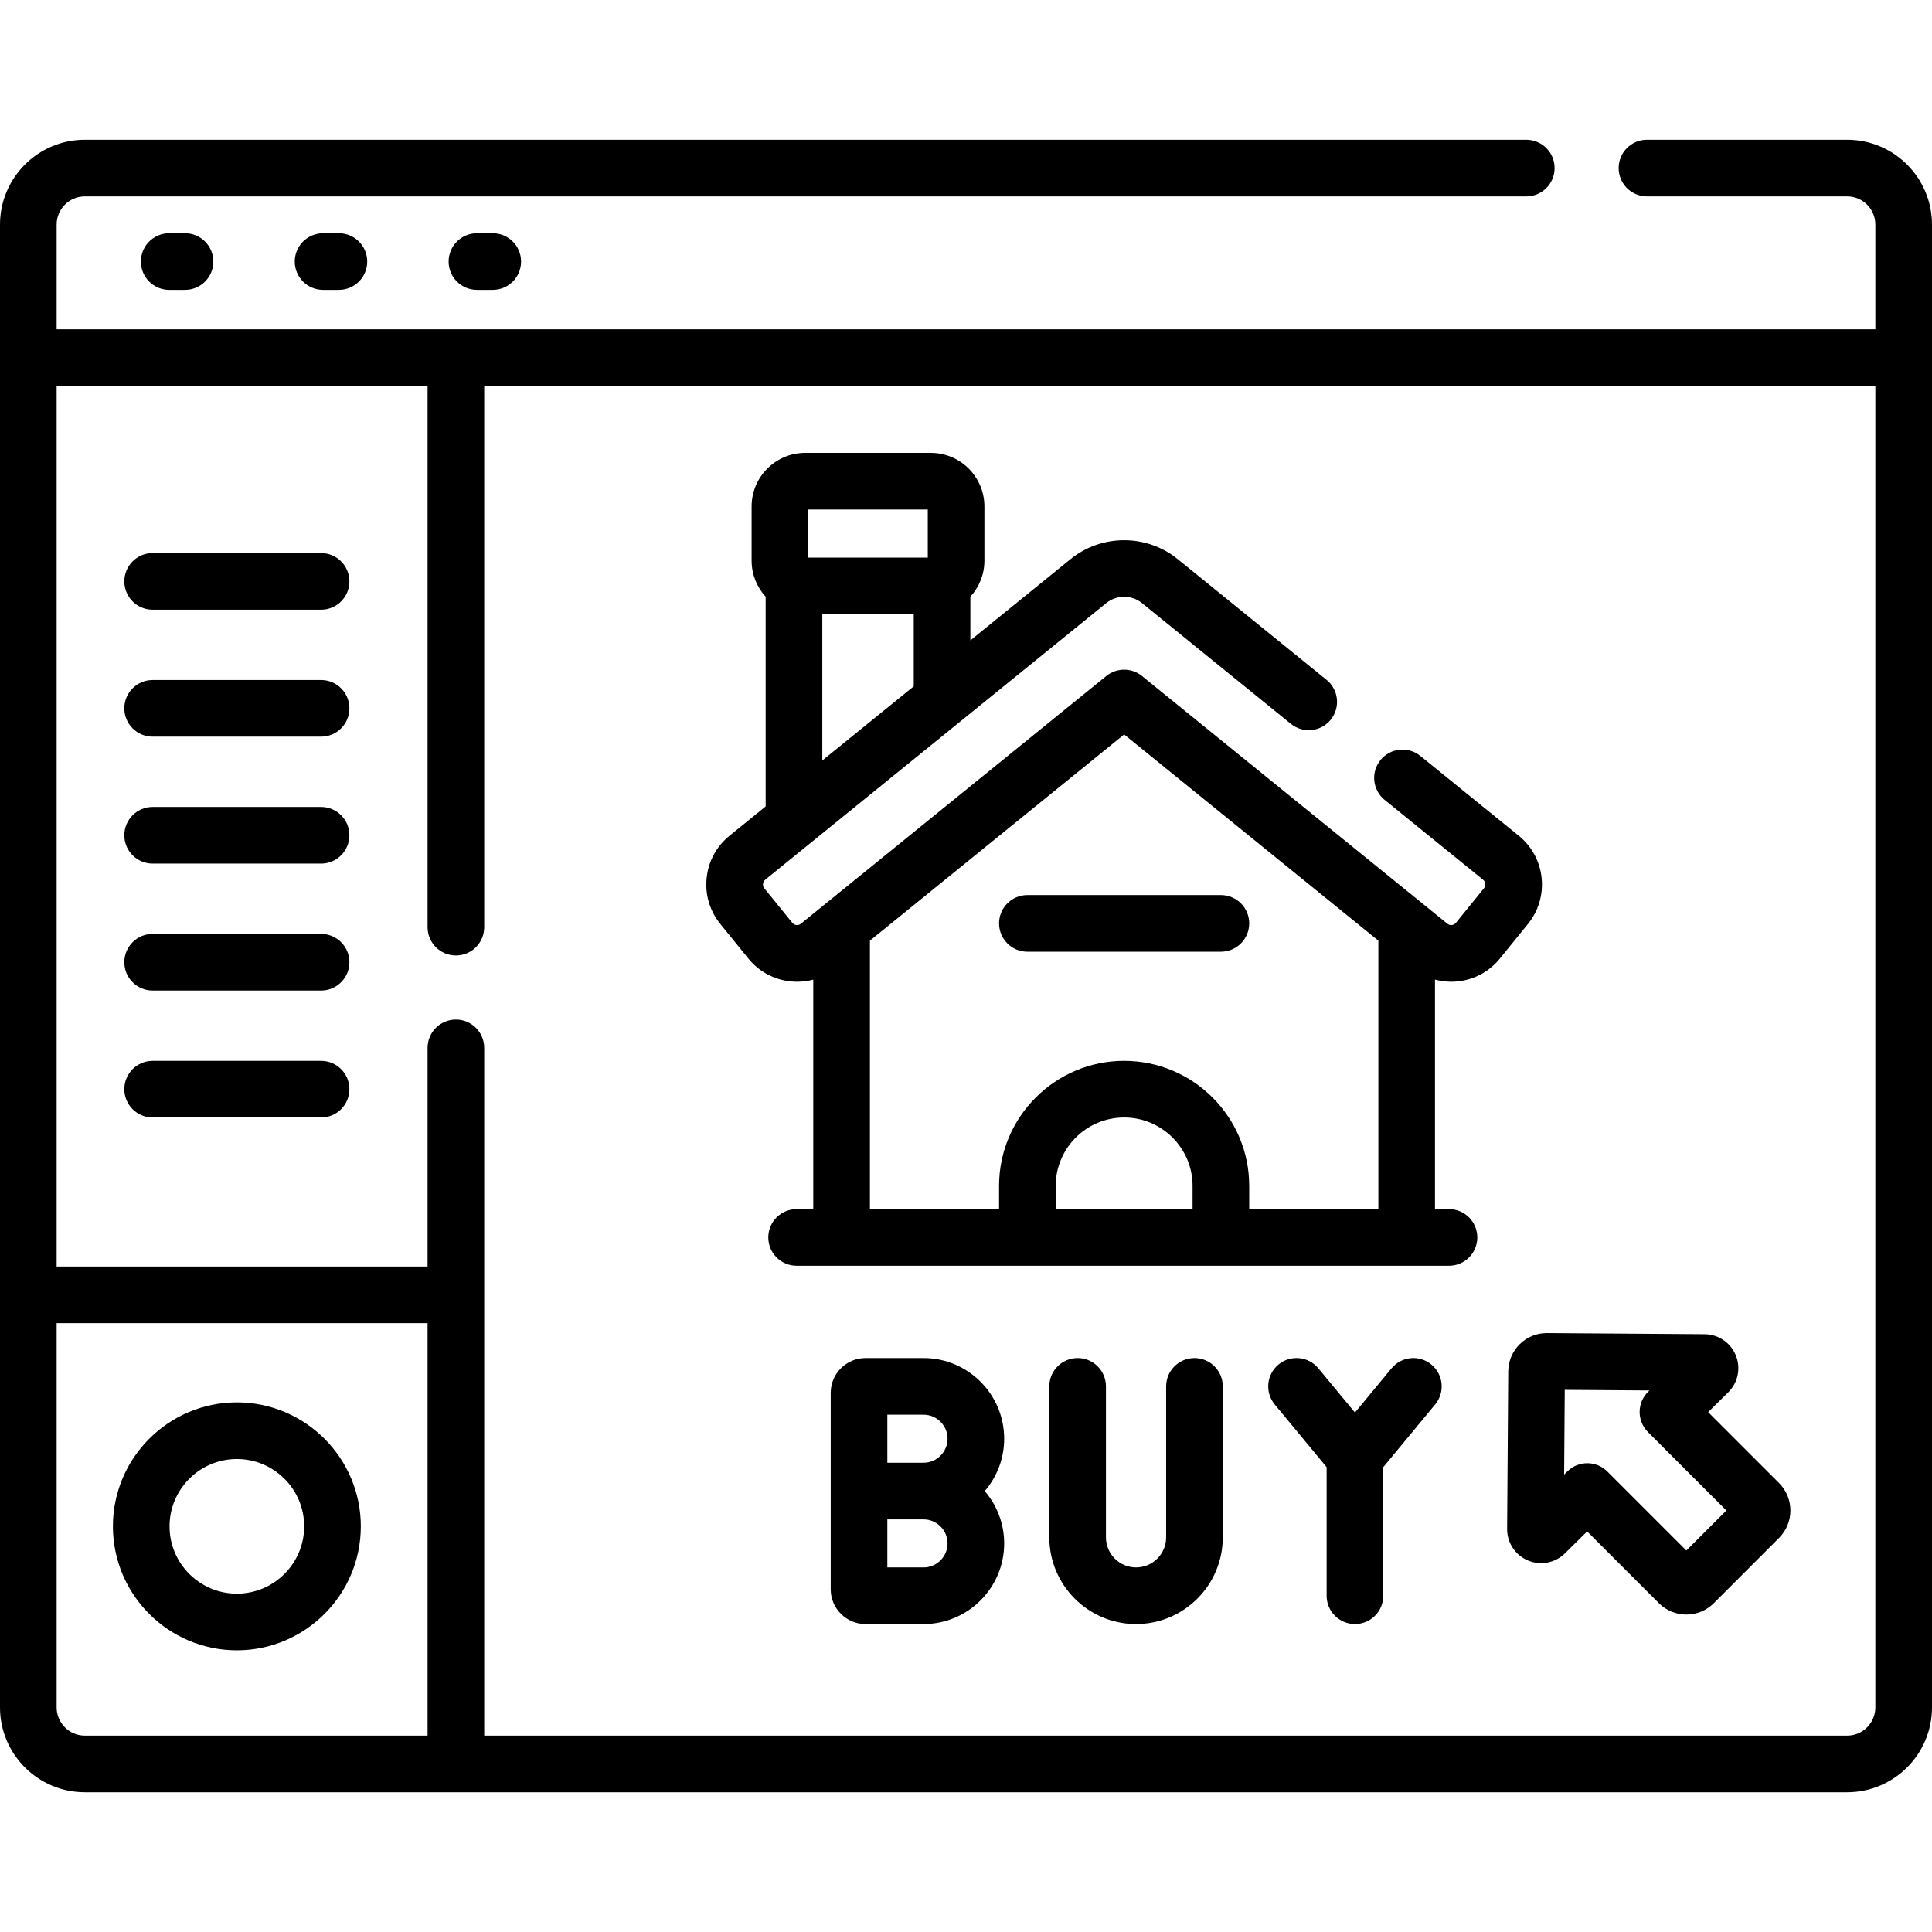
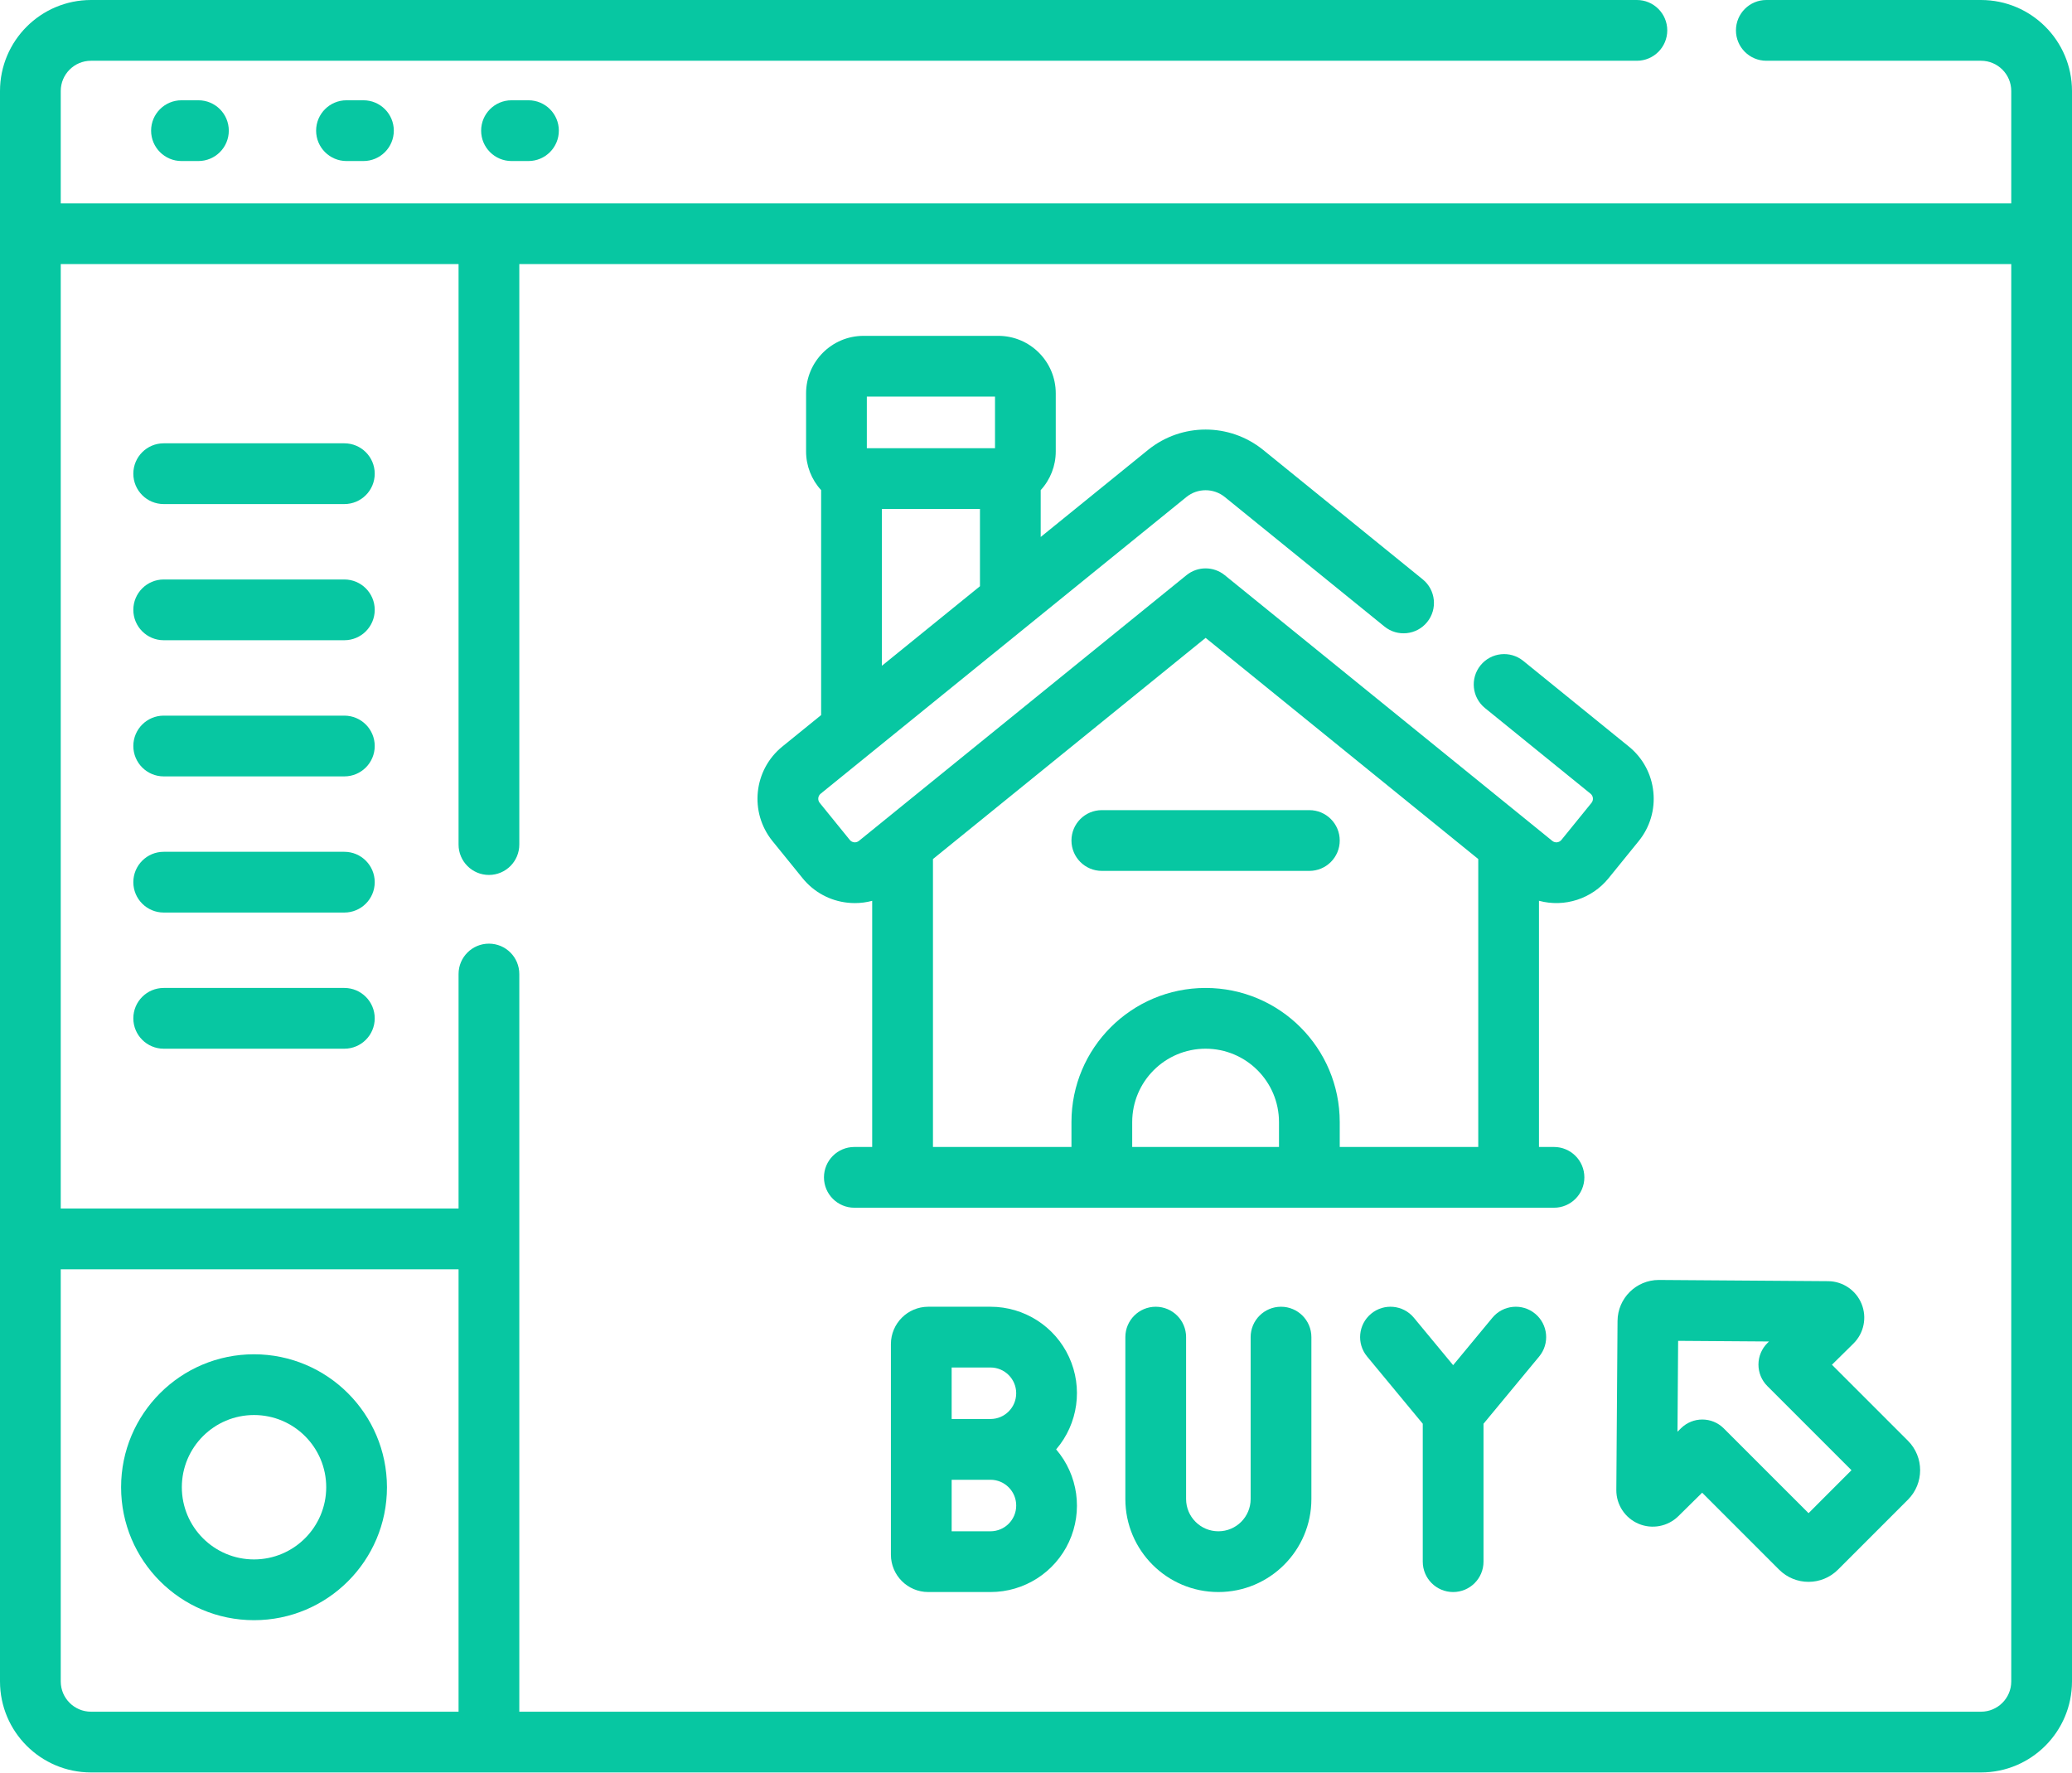
- <svg xmlns="http://www.w3.org/2000/svg" id="Capa_1" enable-background="new 0 0 511.654 511.654" height="512" viewBox="0 0 511.654 511.654" width="512">
-   <g>
-     <path d="m489.19 37.01h-53.019c-4.142 0-7.5 3.357-7.5 7.5s3.358 7.5 7.5 7.5h53.019c4.116 0 7.464 3.349 7.464 7.464v27.743h-481.654v-27.743c0-4.115 3.349-7.464 7.464-7.464h381.745c4.142 0 7.5-3.357 7.5-7.5s-3.358-7.5-7.5-7.5h-381.745c-12.386 0-22.464 10.077-22.464 22.464v392.707c0 12.387 10.078 22.464 22.464 22.464h466.726c12.387 0 22.464-10.077 22.464-22.464v-392.707c0-12.387-10.077-22.464-22.464-22.464zm-474.19 415.171v-101.772h98.236v109.235h-90.772c-4.115.001-7.464-3.348-7.464-7.463zm474.19 7.464h-360.954v-182.14c0-4.143-3.358-7.5-7.5-7.5s-7.5 3.357-7.5 7.5v57.904h-98.236v-233.192h98.236v143.325c0 4.143 3.358 7.5 7.5 7.5s7.5-3.357 7.5-7.5v-143.325h368.418v349.964c0 4.115-3.348 7.464-7.464 7.464z" />
-     <path d="m44.812 61.77c-4.142 0-7.5 3.357-7.5 7.5s3.358 7.5 7.5 7.5h4.187c4.142 0 7.5-3.357 7.5-7.5s-3.358-7.5-7.5-7.5z" />
-     <path d="m85.561 61.77c-4.142 0-7.5 3.357-7.5 7.5s3.358 7.5 7.5 7.5h4.187c4.142 0 7.5-3.357 7.5-7.5s-3.358-7.5-7.5-7.5z" />
-     <path d="m126.31 61.77c-4.142 0-7.5 3.357-7.5 7.5s3.358 7.5 7.5 7.5h4.187c4.142 0 7.5-3.357 7.5-7.5s-3.358-7.5-7.5-7.5z" />
-     <path d="m408.269 232.507c-.46-4.413-2.611-8.382-6.056-11.176l-26.066-21.143c-3.217-2.609-7.941-2.117-10.549 1.101-2.609 3.217-2.117 7.94 1.1 10.55l26.066 21.143c.688.558.793 1.571.235 2.26l-7.426 9.153c-.346.428-.779.555-1.081.586-.304.031-.751-.004-1.179-.351l-6.004-4.87c-.005-.004-.01-.008-.014-.011l-74.864-60.724c-2.754-2.232-6.695-2.232-9.449 0l-74.867 60.726c-.003.002-.006.005-.009.008l-6.008 4.873c-.427.346-.875.383-1.178.35-.302-.031-.735-.158-1.082-.586l-7.425-9.153c-.347-.428-.382-.877-.35-1.18.031-.302.159-.734.585-1.08l12.392-10.052s.001-.001.001-.001l39.209-31.803c.004-.003.007-.006.011-.009l38.719-31.406c2.737-2.22 6.712-2.221 9.449 0l39.439 31.99c3.216 2.608 7.94 2.116 10.549-1.101s2.117-7.94-1.1-10.55l-39.439-31.99c-8.213-6.66-20.135-6.66-28.348 0l-26.545 21.531v-11.565c2.301-2.523 3.718-5.865 3.718-9.541v-14.363c0-7.823-6.365-14.188-14.188-14.188h-33.276c-7.823 0-14.188 6.365-14.188 14.188v14.363c0 3.676 1.417 7.018 3.718 9.541v55.541l-9.572 7.764c-3.445 2.795-5.596 6.764-6.056 11.176-.46 4.411.826 8.738 3.62 12.184l7.425 9.153c2.794 3.445 6.763 5.596 11.174 6.056.587.062 1.172.092 1.754.092 1.452 0 2.882-.192 4.262-.561v60.778h-4.407c-4.142 0-7.5 3.357-7.5 7.5s3.358 7.5 7.5 7.5h172.77c4.142 0 7.5-3.357 7.5-7.5s-3.358-7.5-7.5-7.5h-3.709v-60.789c1.935.518 3.965.696 6.016.48 4.412-.46 8.38-2.61 11.174-6.056l7.426-9.153c2.797-3.447 4.083-7.774 3.623-12.185zm-194.215-97.573h31.652v12.74h-31.652zm3.718 27.74h24.216v19.084l-24.216 19.642zm98.059 157.534h-36.248v-6.138c0-9.993 8.13-18.124 18.124-18.124s18.124 8.131 18.124 18.124zm15 0v-6.138c0-18.265-14.859-33.124-33.124-33.124s-33.124 14.859-33.124 33.124v6.138h-34.203v-71.092l67.327-54.609 67.327 54.609v71.092z" />
-     <path d="m323.331 237.042h-51.248c-4.142 0-7.5 3.357-7.5 7.5s3.358 7.5 7.5 7.5h51.248c4.142 0 7.5-3.357 7.5-7.5s-3.358-7.5-7.5-7.5z" />
-     <path d="m244.576 359.657h-15.363c-5.082 0-9.216 4.135-9.216 9.217v52.009c0 5.082 4.134 9.217 9.216 9.217h15.363c11.778 0 21.361-9.582 21.361-21.36 0-5.29-1.943-10.126-5.14-13.861 3.196-3.735 5.14-8.572 5.14-13.861 0-11.779-9.583-21.361-21.361-21.361zm-9.579 15h9.58c3.507 0 6.361 2.854 6.361 6.36 0 3.508-2.854 6.361-6.361 6.361h-9.58zm9.579 40.443h-9.58v-12.721h9.58c3.507 0 6.361 2.854 6.361 6.36s-2.854 6.361-6.361 6.361z" />
-     <path d="m316.331 359.657c-4.142 0-7.5 3.357-7.5 7.5v39.973c0 4.395-3.575 7.97-7.97 7.97s-7.97-3.575-7.97-7.97v-39.973c0-4.143-3.358-7.5-7.5-7.5s-7.5 3.357-7.5 7.5v39.973c0 12.666 10.304 22.97 22.97 22.97s22.97-10.304 22.97-22.97v-39.973c0-4.142-3.358-7.5-7.5-7.5z" />
-     <path d="m379.087 361.38c-3.189-2.642-7.917-2.195-10.56.994l-9.693 11.709-9.693-11.709c-2.642-3.19-7.37-3.635-10.56-.994-3.19 2.642-3.636 7.369-.995 10.561l13.748 16.606v34.053c0 4.143 3.358 7.5 7.5 7.5s7.5-3.357 7.5-7.5v-34.053l13.748-16.606c2.641-3.192 2.195-7.92-.995-10.561z" />
-     <path d="m471.146 392.752-18.773-18.772 5.311-5.236c2.6-2.563 3.393-6.406 2.02-9.789s-4.62-5.586-8.272-5.613l-41.738-.296c-.025 0-.05 0-.075 0-5.584 0-10.148 4.522-10.188 10.118l-.296 41.737c-.026 3.652 2.13 6.931 5.494 8.353 3.365 1.422 7.218.683 9.819-1.881l5.882-5.799 18.998 18.997c1.942 1.943 4.523 3.013 7.27 3.013s5.328-1.069 7.269-3.011l17.284-17.283c4.005-4.007 4.005-10.528 0-14.535-.005-.002-.005-.002-.005-.003zm-24.551 17.875-20.928-20.927c-1.464-1.464-3.383-2.196-5.303-2.196-1.902 0-3.805.72-5.266 2.159l-.864.852.159-22.436 22.436.159-.368.362c-1.423 1.403-2.227 3.315-2.234 5.314-.007 1.998.784 3.917 2.197 5.33l20.777 20.776z" />
-     <path d="m85.034 280.946h-44.61c-4.142 0-7.5 3.357-7.5 7.5s3.358 7.5 7.5 7.5h44.61c4.142 0 7.5-3.357 7.5-7.5s-3.358-7.5-7.5-7.5z" />
-     <path d="m85.034 247.327h-44.61c-4.142 0-7.5 3.357-7.5 7.5s3.358 7.5 7.5 7.5h44.61c4.142 0 7.5-3.357 7.5-7.5s-3.358-7.5-7.5-7.5z" />
-     <path d="m85.034 213.708h-44.61c-4.142 0-7.5 3.357-7.5 7.5s3.358 7.5 7.5 7.5h44.61c4.142 0 7.5-3.357 7.5-7.5s-3.358-7.5-7.5-7.5z" />
-     <path d="m85.034 180.089h-44.61c-4.142 0-7.5 3.357-7.5 7.5s3.358 7.5 7.5 7.5h44.61c4.142 0 7.5-3.357 7.5-7.5s-3.358-7.5-7.5-7.5z" />
-     <path d="m85.034 146.469h-44.61c-4.142 0-7.5 3.357-7.5 7.5s3.358 7.5 7.5 7.5h44.61c4.142 0 7.5-3.357 7.5-7.5s-3.358-7.5-7.5-7.5z" />
-     <path d="m62.729 371.395c-18.101 0-32.827 14.727-32.827 32.827s14.726 32.827 32.827 32.827 32.827-14.727 32.827-32.827-14.727-32.827-32.827-32.827zm0 50.654c-9.83 0-17.827-7.997-17.827-17.827s7.997-17.827 17.827-17.827 17.827 7.997 17.827 17.827-7.998 17.827-17.827 17.827z" />
+ <svg xmlns="http://www.w3.org/2000/svg" width="511.654" height="437.635" viewBox="0 0 511.654 437.635">
+   <g id="real-estate" transform="translate(0 -37.01)">
+     <path id="Path_5557" data-name="Path 5557" d="M489.19,37.01H436.171a7.5,7.5,0,0,0,0,15H489.19a7.473,7.473,0,0,1,7.464,7.464V87.217H15V59.474a7.473,7.473,0,0,1,7.464-7.464H404.209a7.5,7.5,0,0,0,0-15H22.464A22.49,22.49,0,0,0,0,59.474V452.181a22.49,22.49,0,0,0,22.464,22.464H489.19a22.489,22.489,0,0,0,22.464-22.464V59.474A22.489,22.489,0,0,0,489.19,37.01ZM15,452.181V350.409h98.236V459.644H22.464A7.472,7.472,0,0,1,15,452.181Zm474.19,7.464H128.236V277.505a7.5,7.5,0,0,0-15,0v57.9H15V102.217h98.236V245.542a7.5,7.5,0,0,0,15,0V102.217H496.654V452.181a7.473,7.473,0,0,1-7.464,7.464Z" fill="#07c7a2" />
+     <path id="Path_5558" data-name="Path 5558" d="M44.812,61.77a7.5,7.5,0,0,0,0,15H49a7.5,7.5,0,0,0,0-15Z" fill="#07c7a2" />
+     <path id="Path_5559" data-name="Path 5559" d="M85.561,61.77a7.5,7.5,0,0,0,0,15h4.187a7.5,7.5,0,0,0,0-15Z" fill="#07c7a2" />
+     <path id="Path_5560" data-name="Path 5560" d="M126.31,61.77a7.5,7.5,0,0,0,0,15H130.5a7.5,7.5,0,0,0,0-15Z" fill="#07c7a2" />
+     <path id="Path_5561" data-name="Path 5561" d="M408.269,232.507a16.5,16.5,0,0,0-6.056-11.176l-26.066-21.143a7.5,7.5,0,0,0-9.449,11.651l26.066,21.143a1.609,1.609,0,0,1,.235,2.26l-7.426,9.153a1.606,1.606,0,0,1-2.26.235l-6-4.87-.014-.011-74.864-60.724a7.5,7.5,0,0,0-9.449,0l-74.867,60.726-.009.008-6.008,4.873a1.607,1.607,0,0,1-2.26-.236l-7.425-9.153a1.608,1.608,0,0,1,.235-2.26l12.392-10.052h0l39.209-31.8.011-.009,38.719-31.406a7.534,7.534,0,0,1,9.449,0l39.439,31.99a7.5,7.5,0,0,0,9.449-11.651l-39.439-31.99a22.608,22.608,0,0,0-28.348,0l-26.545,21.531V158.027a14.116,14.116,0,0,0,3.718-9.541V134.123a14.2,14.2,0,0,0-14.188-14.188H213.239a14.2,14.2,0,0,0-14.188,14.188v14.363a14.116,14.116,0,0,0,3.718,9.541v55.541l-9.572,7.764a16.608,16.608,0,0,0-2.436,23.36l7.425,9.153A16.5,16.5,0,0,0,209.36,259.9a16.688,16.688,0,0,0,1.754.092,16.485,16.485,0,0,0,4.262-.561V320.21h-4.407a7.5,7.5,0,0,0,0,15h172.77a7.5,7.5,0,0,0,0-15H380.03V259.421a16.582,16.582,0,0,0,17.19-5.576l7.426-9.153a16.5,16.5,0,0,0,3.623-12.185ZM214.054,134.934h31.652v12.74H214.054Zm3.718,27.74h24.216v19.084L217.772,201.4Zm98.059,157.534H279.583V314.07a18.124,18.124,0,1,1,36.248,0Zm15,0V314.07a33.124,33.124,0,1,0-66.248,0v6.138h-34.2V249.116l67.327-54.609,67.327,54.609v71.092Z" fill="#07c7a2" />
+     <path id="Path_5562" data-name="Path 5562" d="M323.331,237.042H272.083a7.5,7.5,0,0,0,0,15h51.248a7.5,7.5,0,0,0,0-15Z" fill="#07c7a2" />
+     <path id="Path_5563" data-name="Path 5563" d="M244.576,359.657H229.213A9.227,9.227,0,0,0,220,368.874v52.009a9.227,9.227,0,0,0,9.216,9.217h15.363A21.333,21.333,0,0,0,260.8,394.879a21.334,21.334,0,0,0-16.221-35.222Zm-9.579,15h9.58a6.36,6.36,0,1,1,0,12.721H235Zm9.579,40.443H235V402.379h9.58a6.36,6.36,0,1,1,0,12.721Z" fill="#07c7a2" />
+     <path id="Path_5564" data-name="Path 5564" d="M316.331,359.657a7.5,7.5,0,0,0-7.5,7.5V407.13a7.97,7.97,0,0,1-15.94,0V367.157a7.5,7.5,0,0,0-15,0V407.13a22.97,22.97,0,0,0,45.94,0V367.157A7.5,7.5,0,0,0,316.331,359.657Z" fill="#07c7a2" />
+     <path id="Path_5565" data-name="Path 5565" d="M379.087,361.38a7.5,7.5,0,0,0-10.56.994l-9.693,11.709-9.693-11.709a7.5,7.5,0,0,0-11.555,9.567l13.748,16.606V422.6a7.5,7.5,0,0,0,15,0V388.547l13.748-16.606a7.5,7.5,0,0,0-.995-10.561Z" fill="#07c7a2" />
+     <path id="Path_5566" data-name="Path 5566" d="M471.146,392.752,452.373,373.98l5.311-5.236a9,9,0,0,0-6.252-15.4l-41.738-.3h-.075a10.2,10.2,0,0,0-10.188,10.118l-.3,41.737a9,9,0,0,0,15.313,6.472l5.882-5.8,19,19a10.279,10.279,0,0,0,14.539,0l17.284-17.283a10.294,10.294,0,0,0,0-14.535l-.005,0ZM446.6,410.627,425.667,389.7a7.5,7.5,0,0,0-10.569-.037l-.864.852.159-22.436,22.436.159-.368.362a7.5,7.5,0,0,0-.037,10.644L457.2,400.02Z" fill="#07c7a2" />
+     <path id="Path_5567" data-name="Path 5567" d="M85.034,280.946H40.424a7.5,7.5,0,0,0,0,15h44.61a7.5,7.5,0,0,0,0-15Z" fill="#07c7a2" />
+     <path id="Path_5568" data-name="Path 5568" d="M85.034,247.327H40.424a7.5,7.5,0,0,0,0,15h44.61a7.5,7.5,0,1,0,0-15Z" fill="#07c7a2" />
+     <path id="Path_5569" data-name="Path 5569" d="M85.034,213.708H40.424a7.5,7.5,0,0,0,0,15h44.61a7.5,7.5,0,1,0,0-15Z" fill="#07c7a2" />
+     <path id="Path_5570" data-name="Path 5570" d="M85.034,180.089H40.424a7.5,7.5,0,0,0,0,15h44.61a7.5,7.5,0,0,0,0-15Z" fill="#07c7a2" />
+     <path id="Path_5571" data-name="Path 5571" d="M85.034,146.469H40.424a7.5,7.5,0,0,0,0,15h44.61a7.5,7.5,0,0,0,0-15Z" fill="#07c7a2" />
+     <path id="Path_5572" data-name="Path 5572" d="M62.729,371.395a32.827,32.827,0,1,0,32.827,32.827A32.865,32.865,0,0,0,62.729,371.395Zm0,50.654a17.827,17.827,0,1,1,17.827-17.827A17.847,17.847,0,0,1,62.729,422.049Z" fill="#07c7a2" />
  </g>
</svg>
